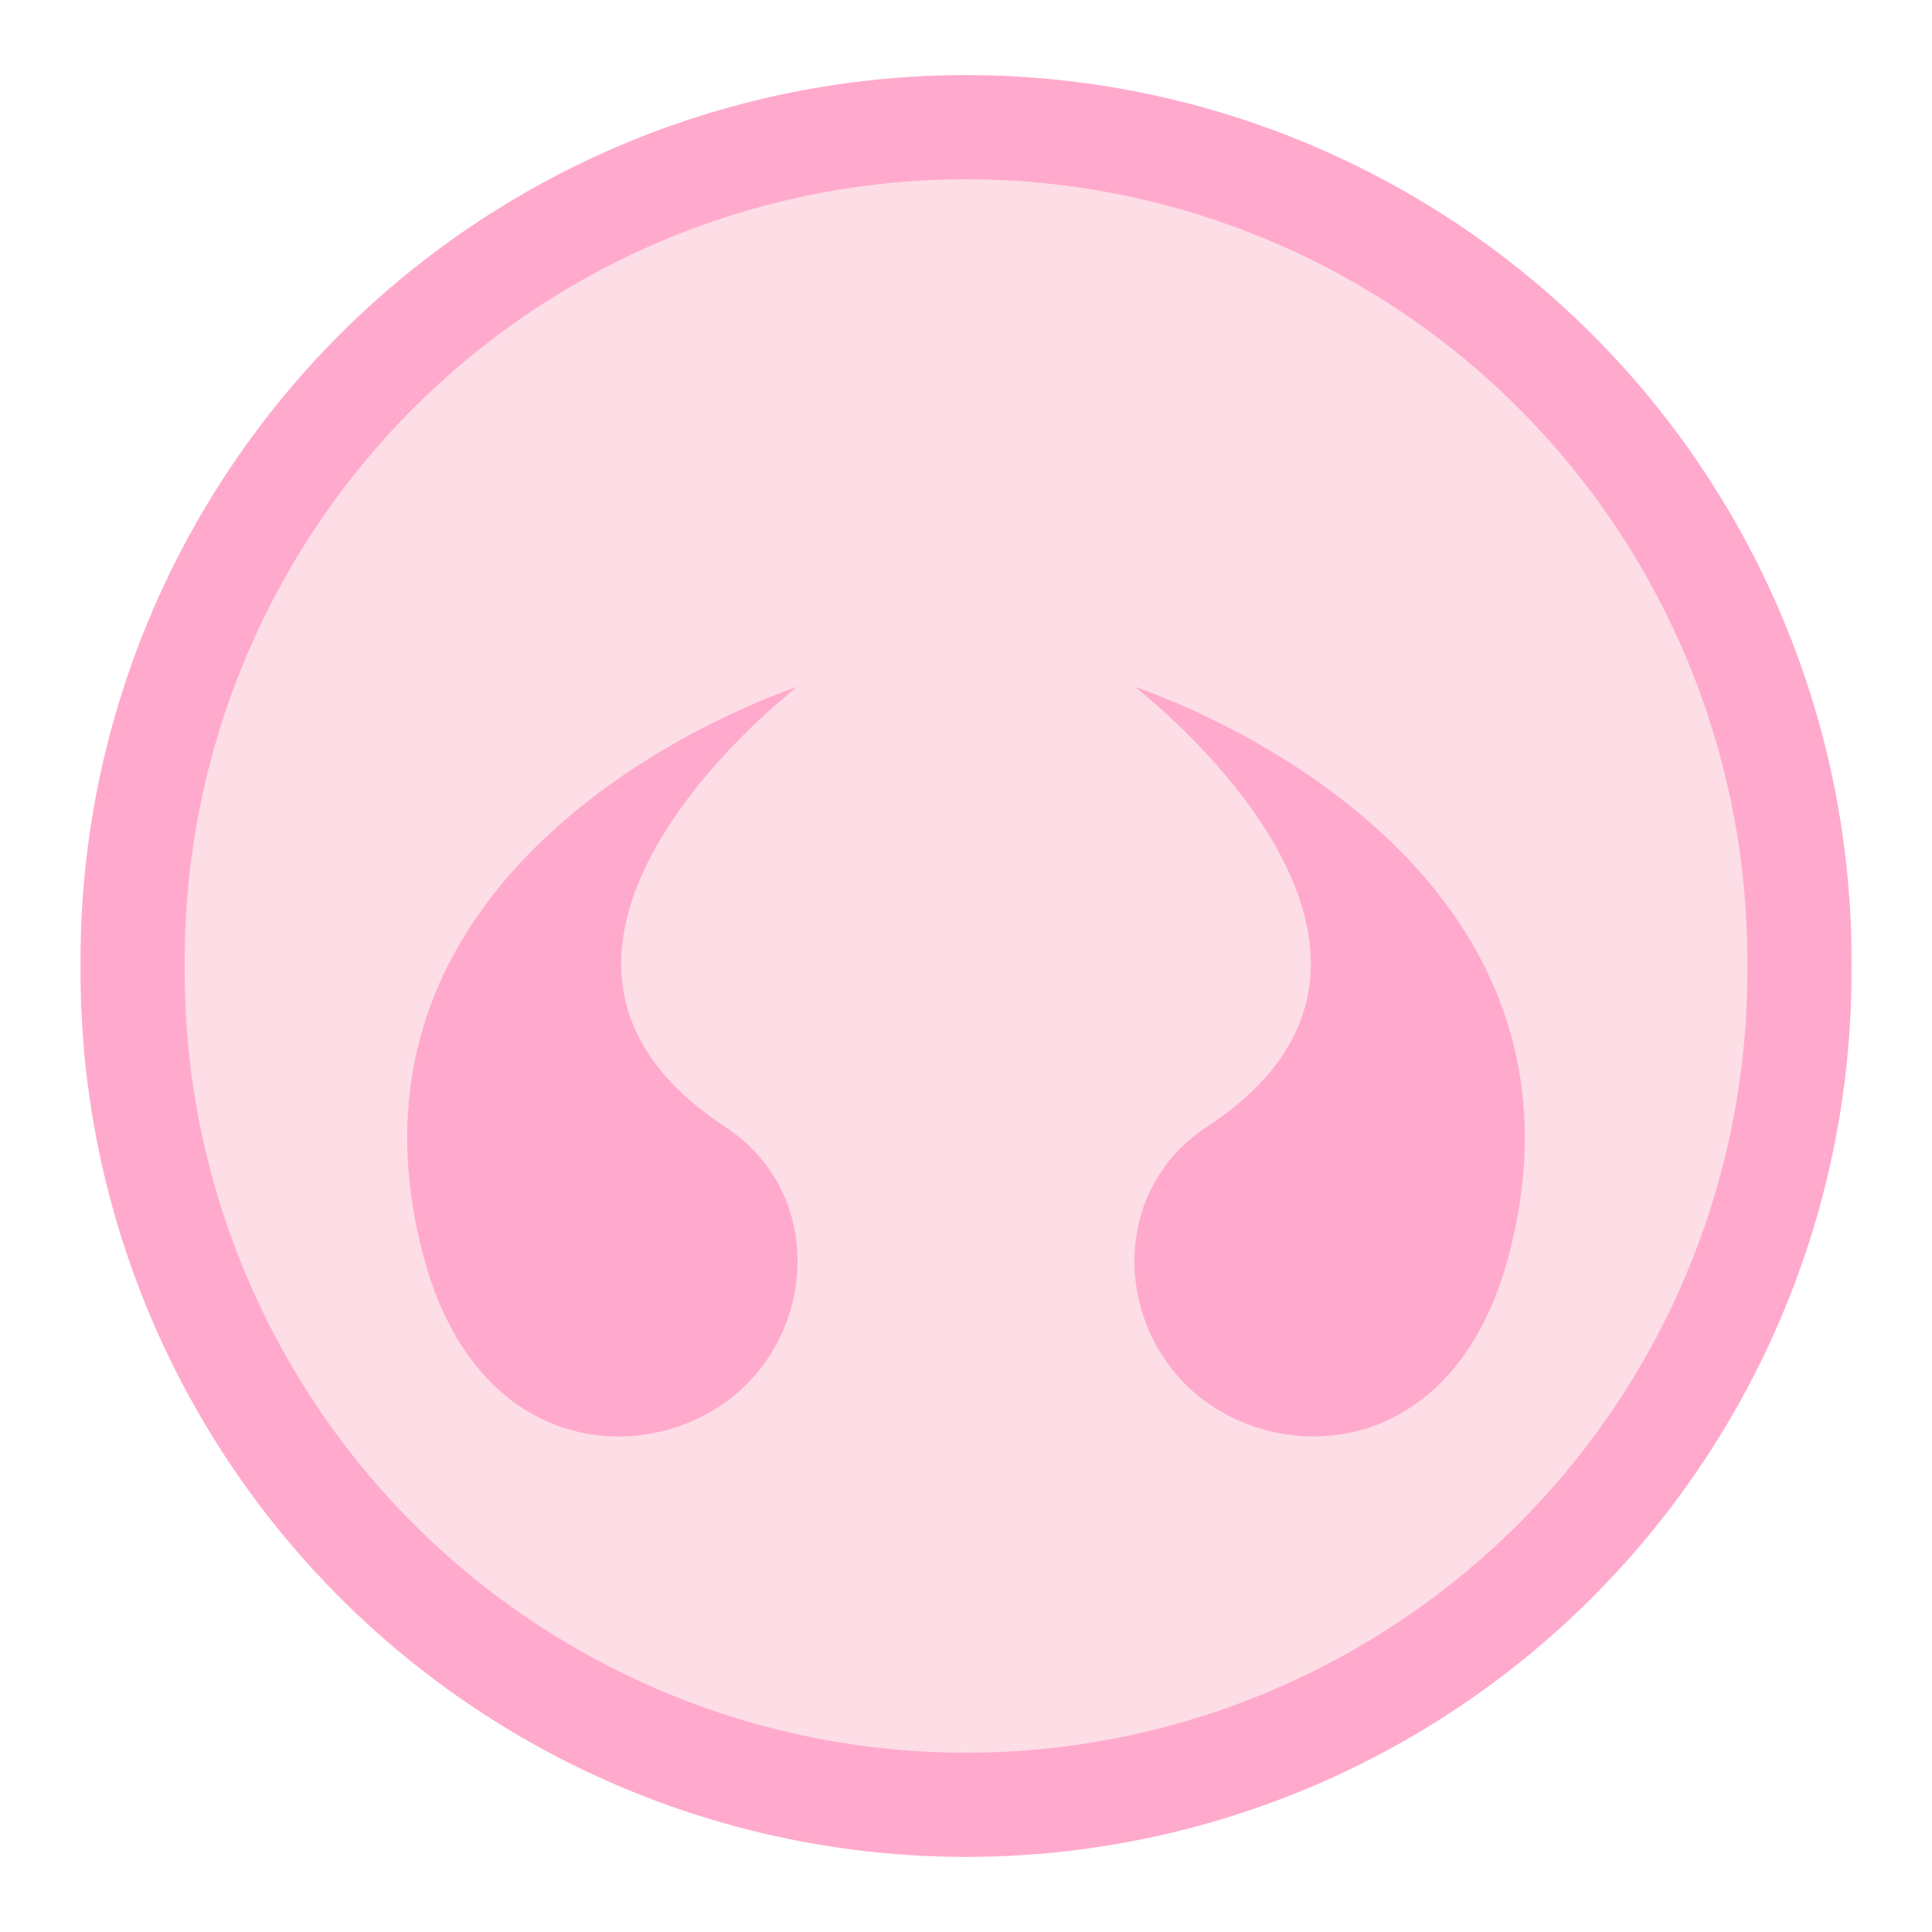
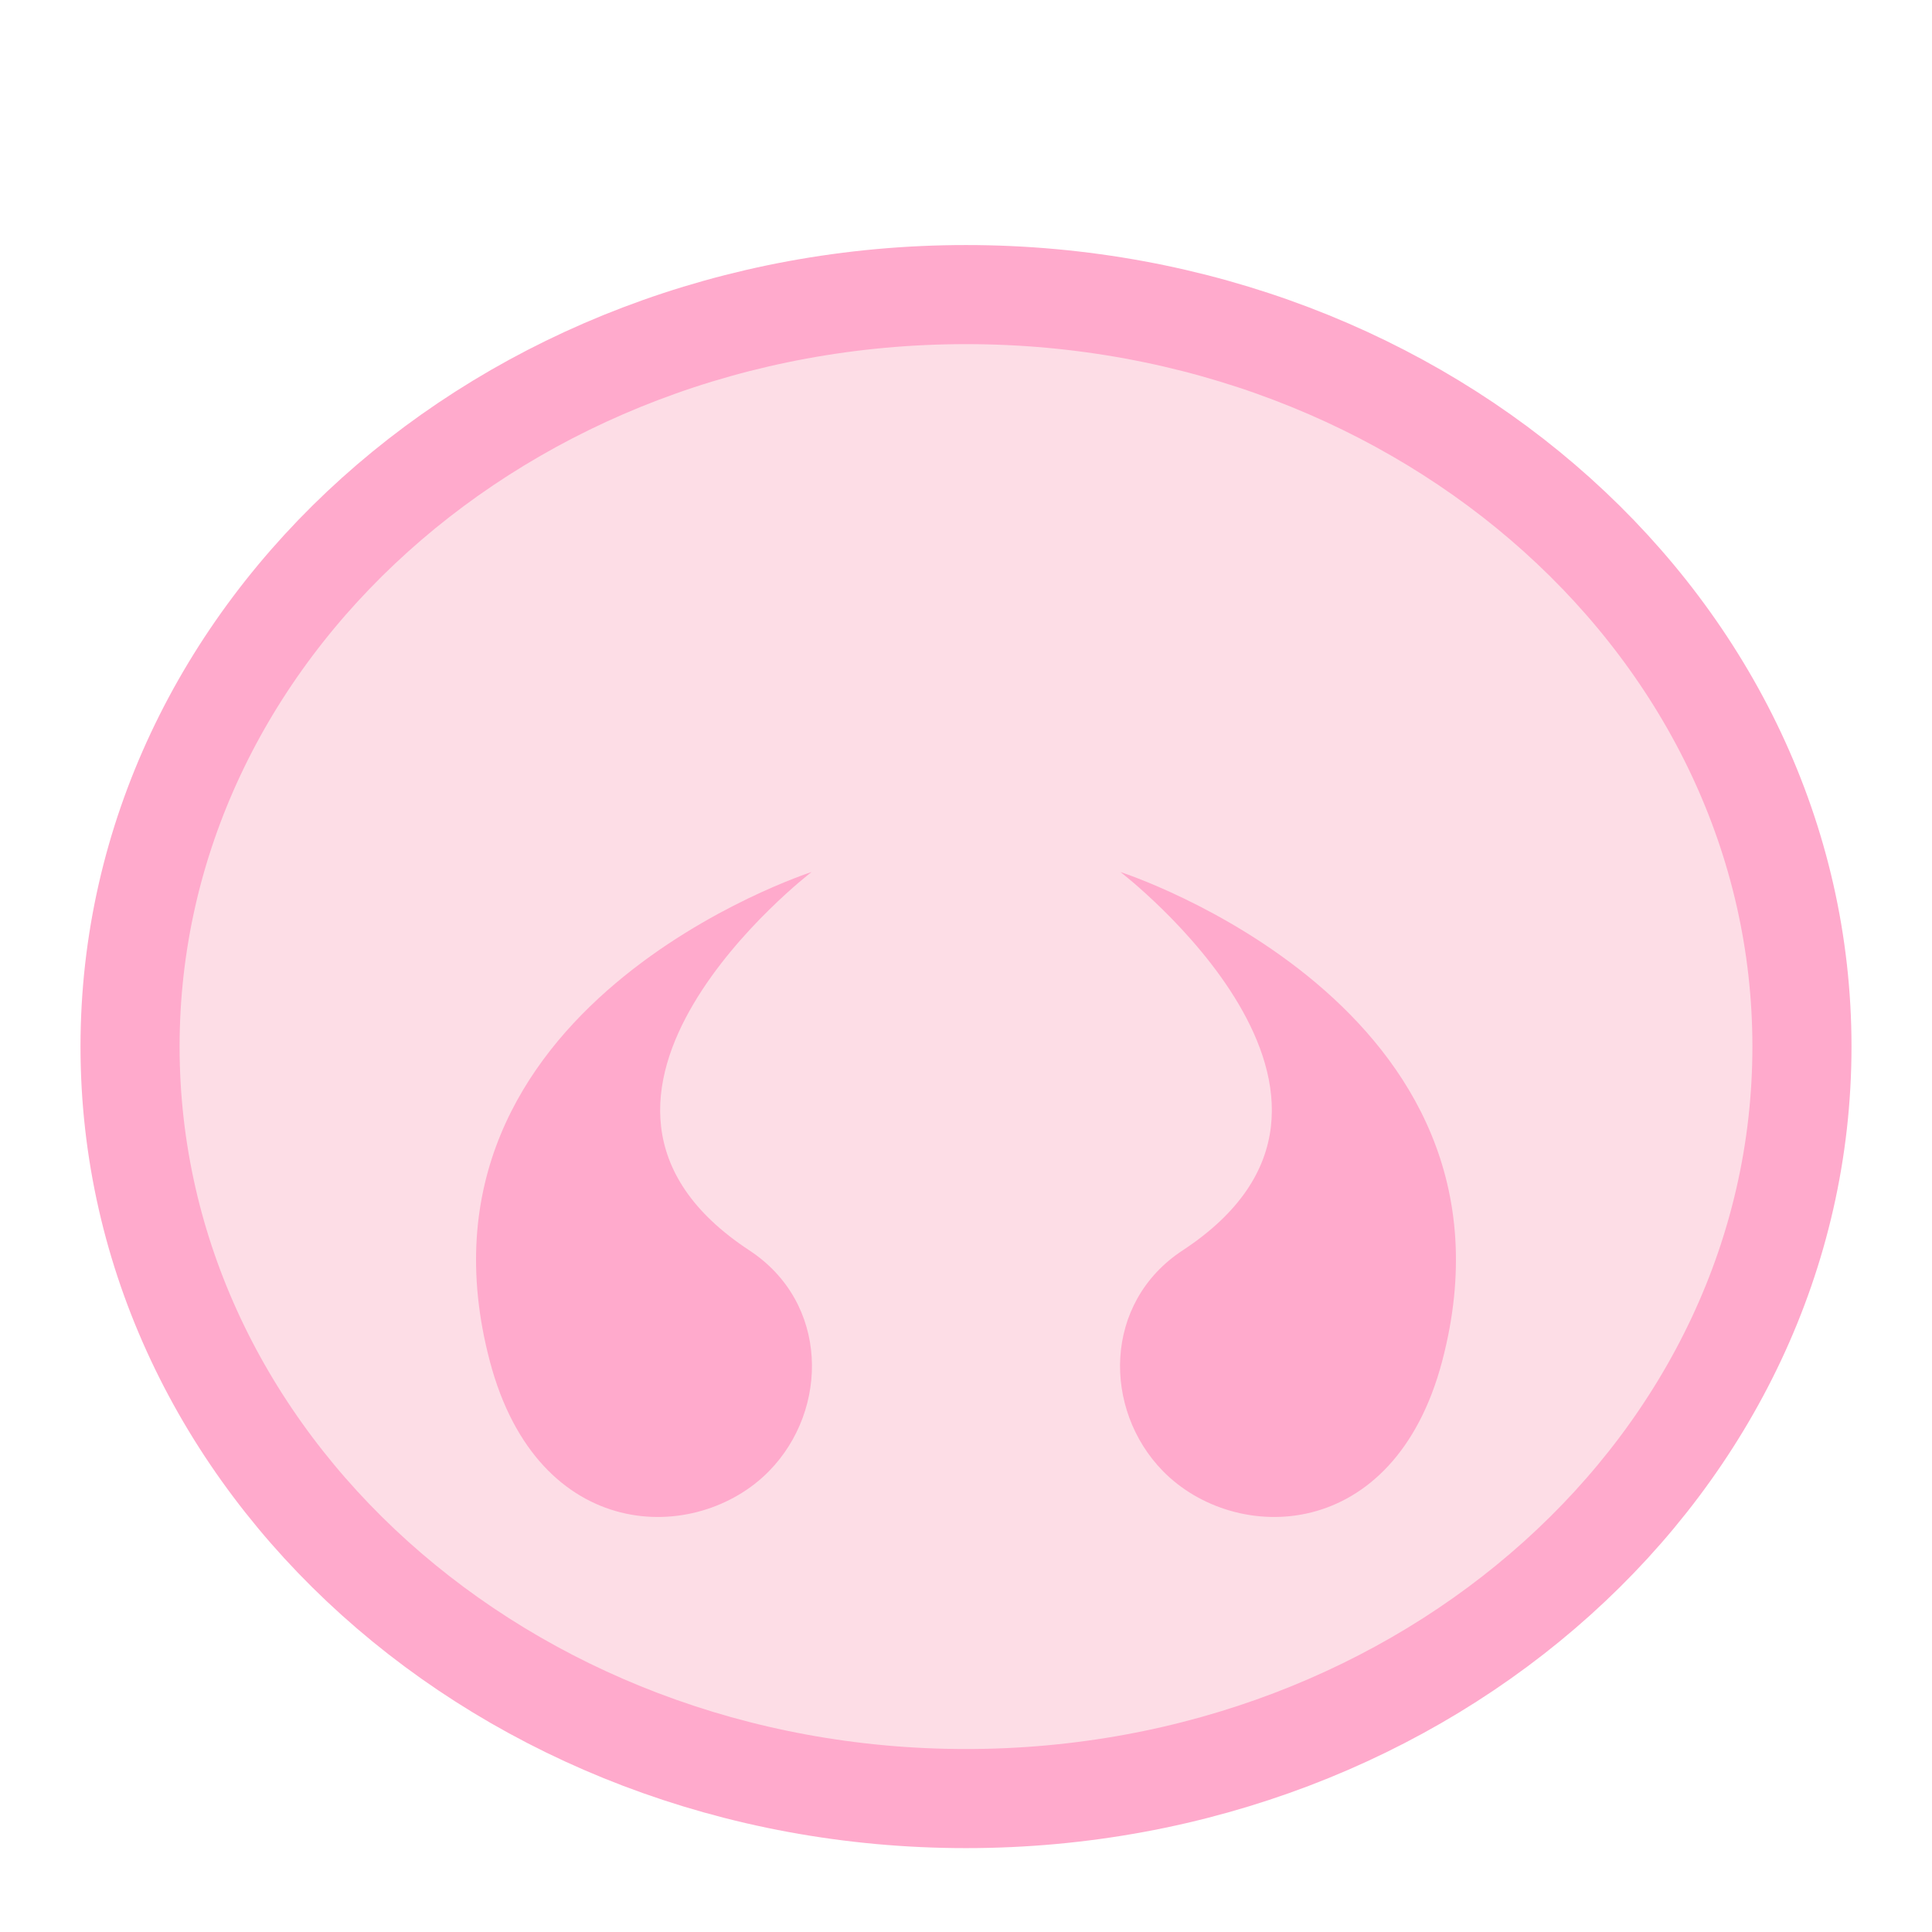
<svg xmlns="http://www.w3.org/2000/svg" version="1.1" width="48" height="48" id="svg2">
  <defs id="defs4" />
-   <g transform="matrix(0.9166667,0,0,0.9166667,2,-918.6654)" id="layer1">
-     <path d="m 50.754,25.241 a 23.845,23.845 0 1 1 -47.689,0 23.845,23.845 0 1 1 47.689,0 z" transform="matrix(0.9473082,0,0,-0.9473082,-1.491143,1052.273)" id="path2990" style="fill:#fddde6;stroke:#ffaacc;stroke-width:2.981" />
-     <path d="m 28.577,1020.798 c 0,0 13.085,4.212 10.135,15.405 -1.519,5.765 -6.528,5.789 -8.801,3.46 -1.888,-1.933 -1.889,-5.297 0.626,-6.948 7.311,-4.801 -1.96,-11.917 -1.96,-11.917 z" id="path2994-3" style="color:#000000;fill:#ffaacc;fill-opacity:1;fill-rule:nonzero;stroke:none;stroke-width:1;marker:none;visibility:visible;display:inline;overflow:visible;enable-background:accumulate" />
-     <path d="m 19.423,1020.798 c 0,0 -13.085,4.212 -10.135,15.405 1.519,5.765 6.528,5.789 8.801,3.46 1.888,-1.933 1.889,-5.297 -0.626,-6.948 -7.311,-4.801 1.96,-11.917 1.96,-11.917 z" id="path2994-3-3" style="color:#000000;fill:#ffaacc;fill-opacity:1;fill-rule:nonzero;stroke:none;stroke-width:1;marker:none;visibility:visible;display:inline;overflow:visible;enable-background:accumulate" />
-   </g>
+   <path style="fill:#fddde6;stroke:#ffaacc;stroke-width:2.462" id="path2990" d="m 44.769,26.002 a 20.769,18.683 0 1 0 -41.538,0 20.769,18.683 0 0 0 41.538,0 z" />
+   <path style="color:#000000;fill:#ffaacc;fill-opacity:1;fill-rule:nonzero;stroke:none;stroke-width:1;marker:none;visibility:visible;display:inline;overflow:visible;enable-background:accumulate" id="path2994-3" d="m 27.837,21.665 c 0,0 10.321,3.322 7.994,12.151 -1.198,4.547 -5.149,4.566 -6.942,2.729 -1.489,-1.525 -1.49,-4.178 0.494,-5.48 5.767,-3.787 -1.546,-9.4 -1.546,-9.4 z" />
+   <path style="color:#000000;fill:#ffaacc;fill-opacity:1;fill-rule:nonzero;stroke:none;stroke-width:1;marker:none;visibility:visible;display:inline;overflow:visible;enable-background:accumulate" id="path2994-3-3" d="m 20.163,21.665 c 0,0 -10.321,3.322 -7.994,12.151 1.198,4.547 5.149,4.566 6.942,2.729 1.489,-1.525 1.49,-4.178 -0.494,-5.48 -5.767,-3.787 1.546,-9.4 1.546,-9.4 z" />
</svg>
